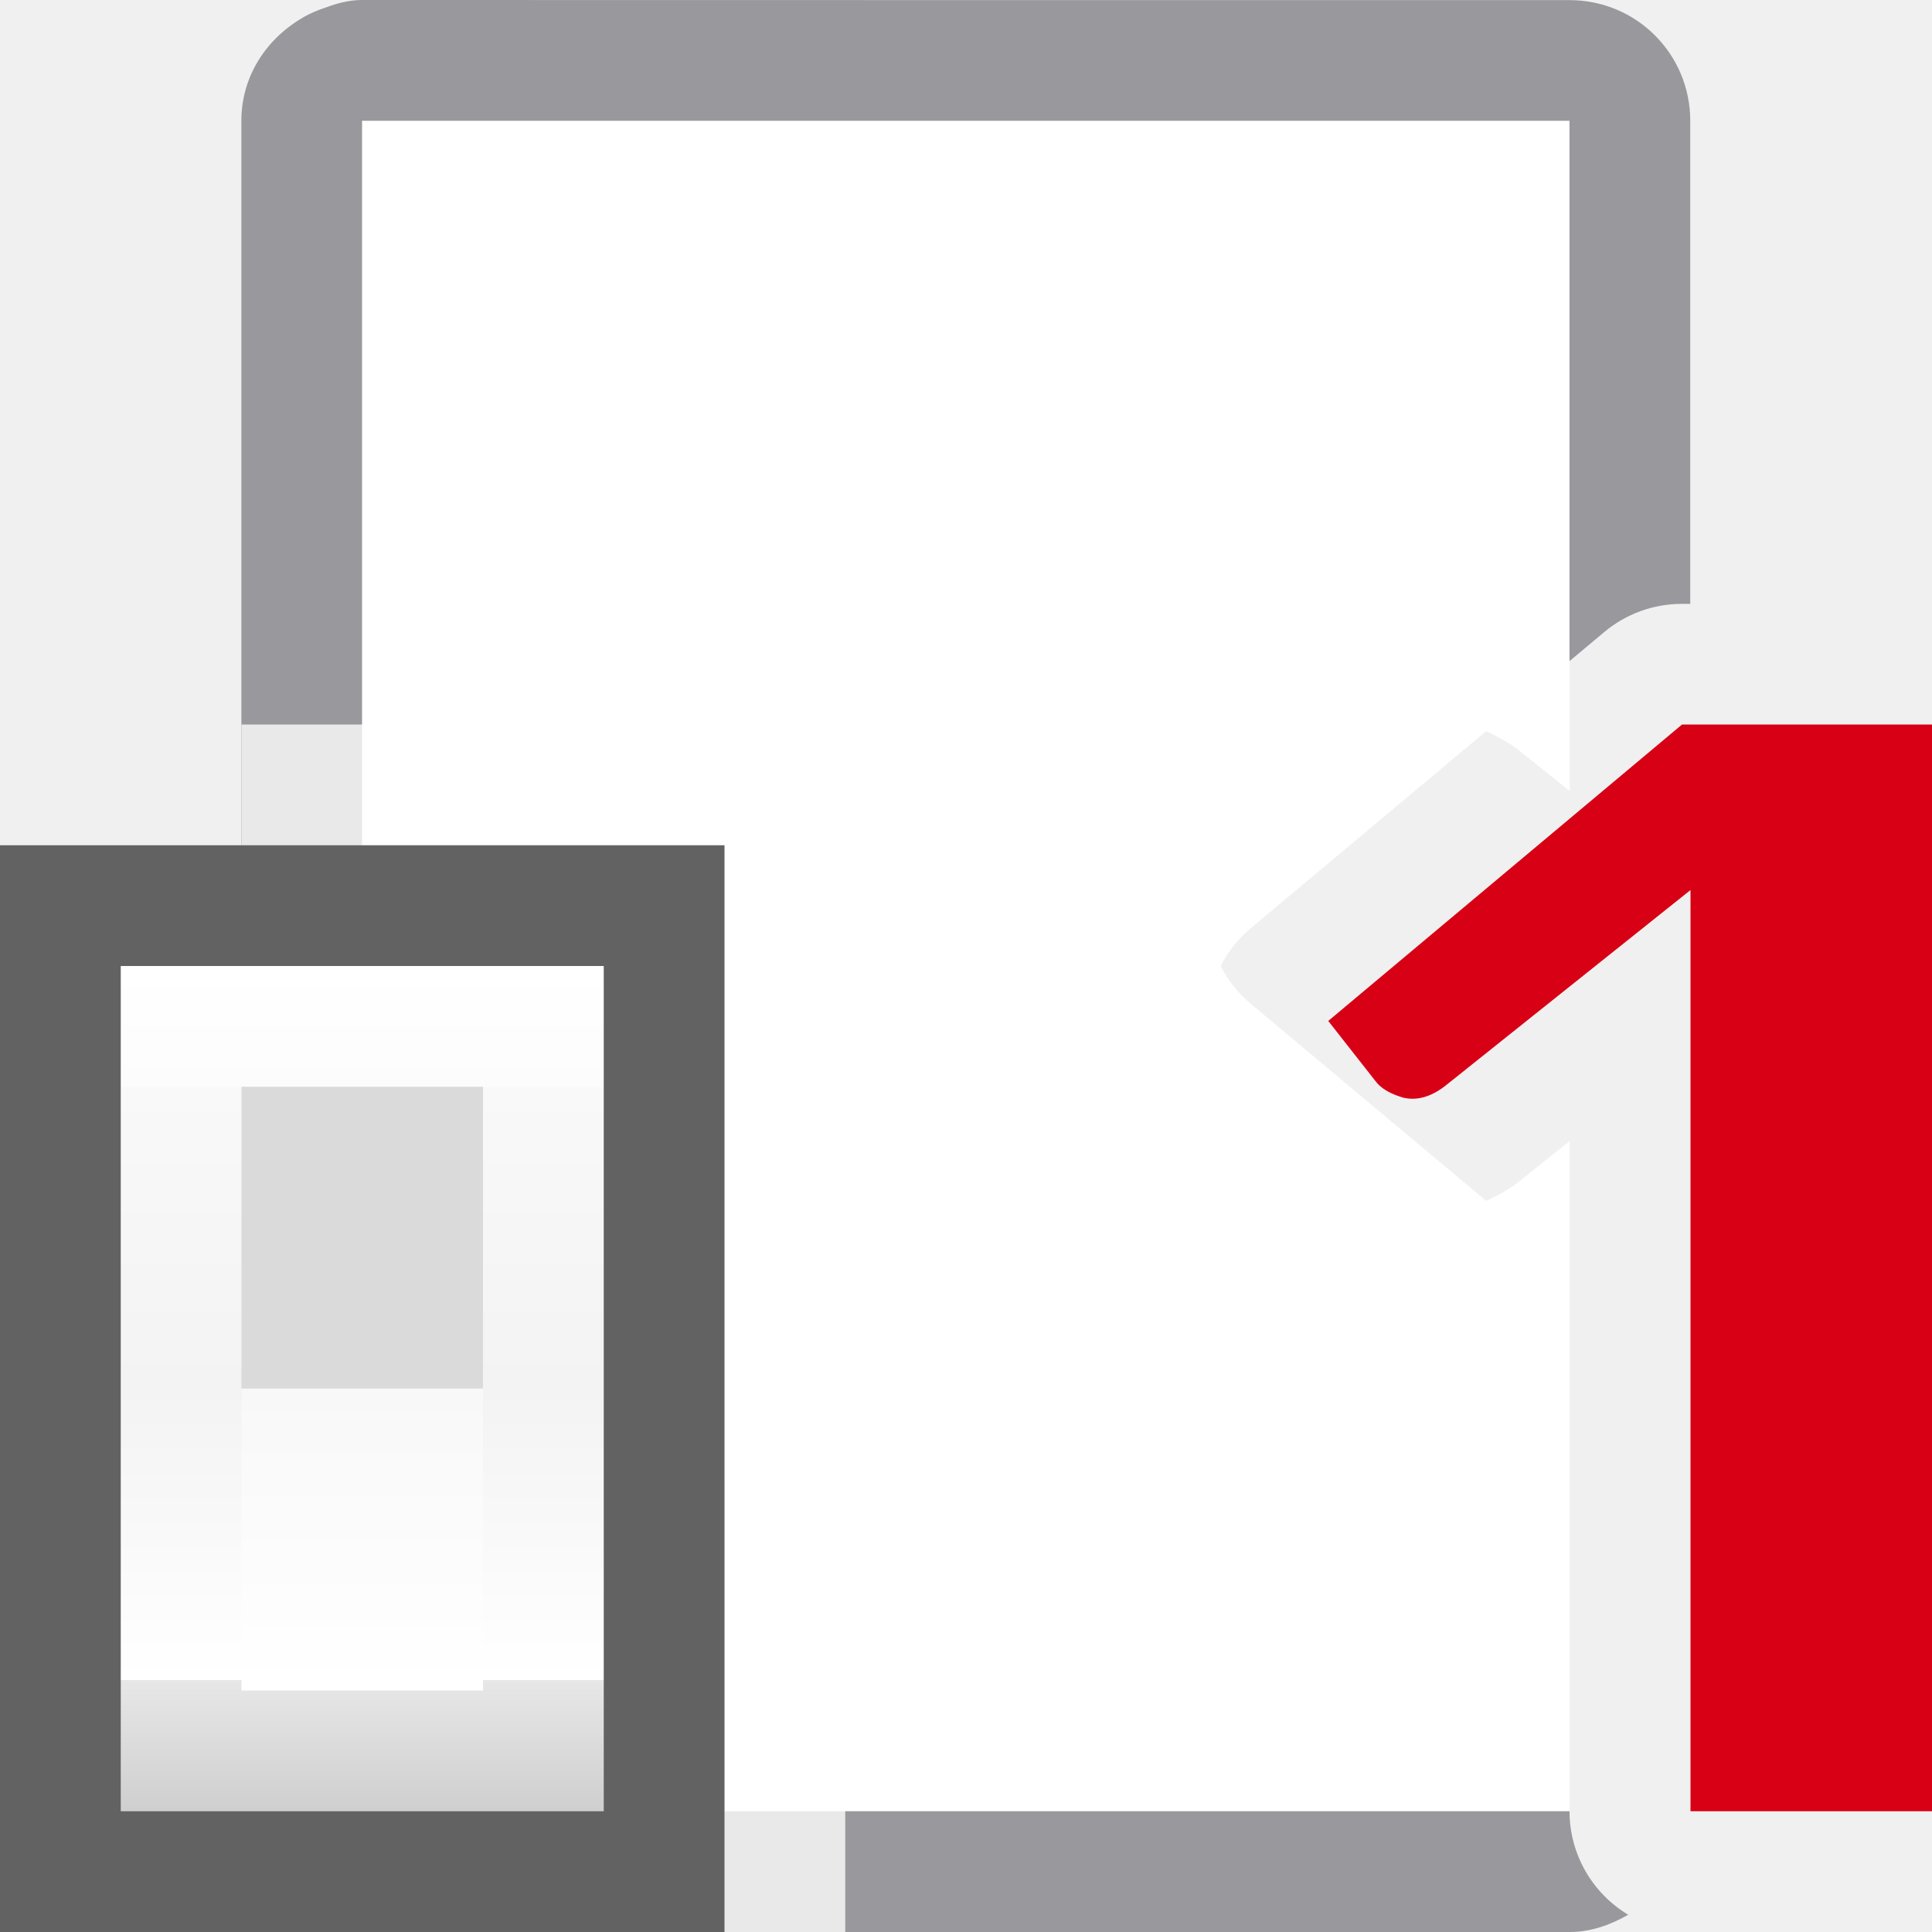
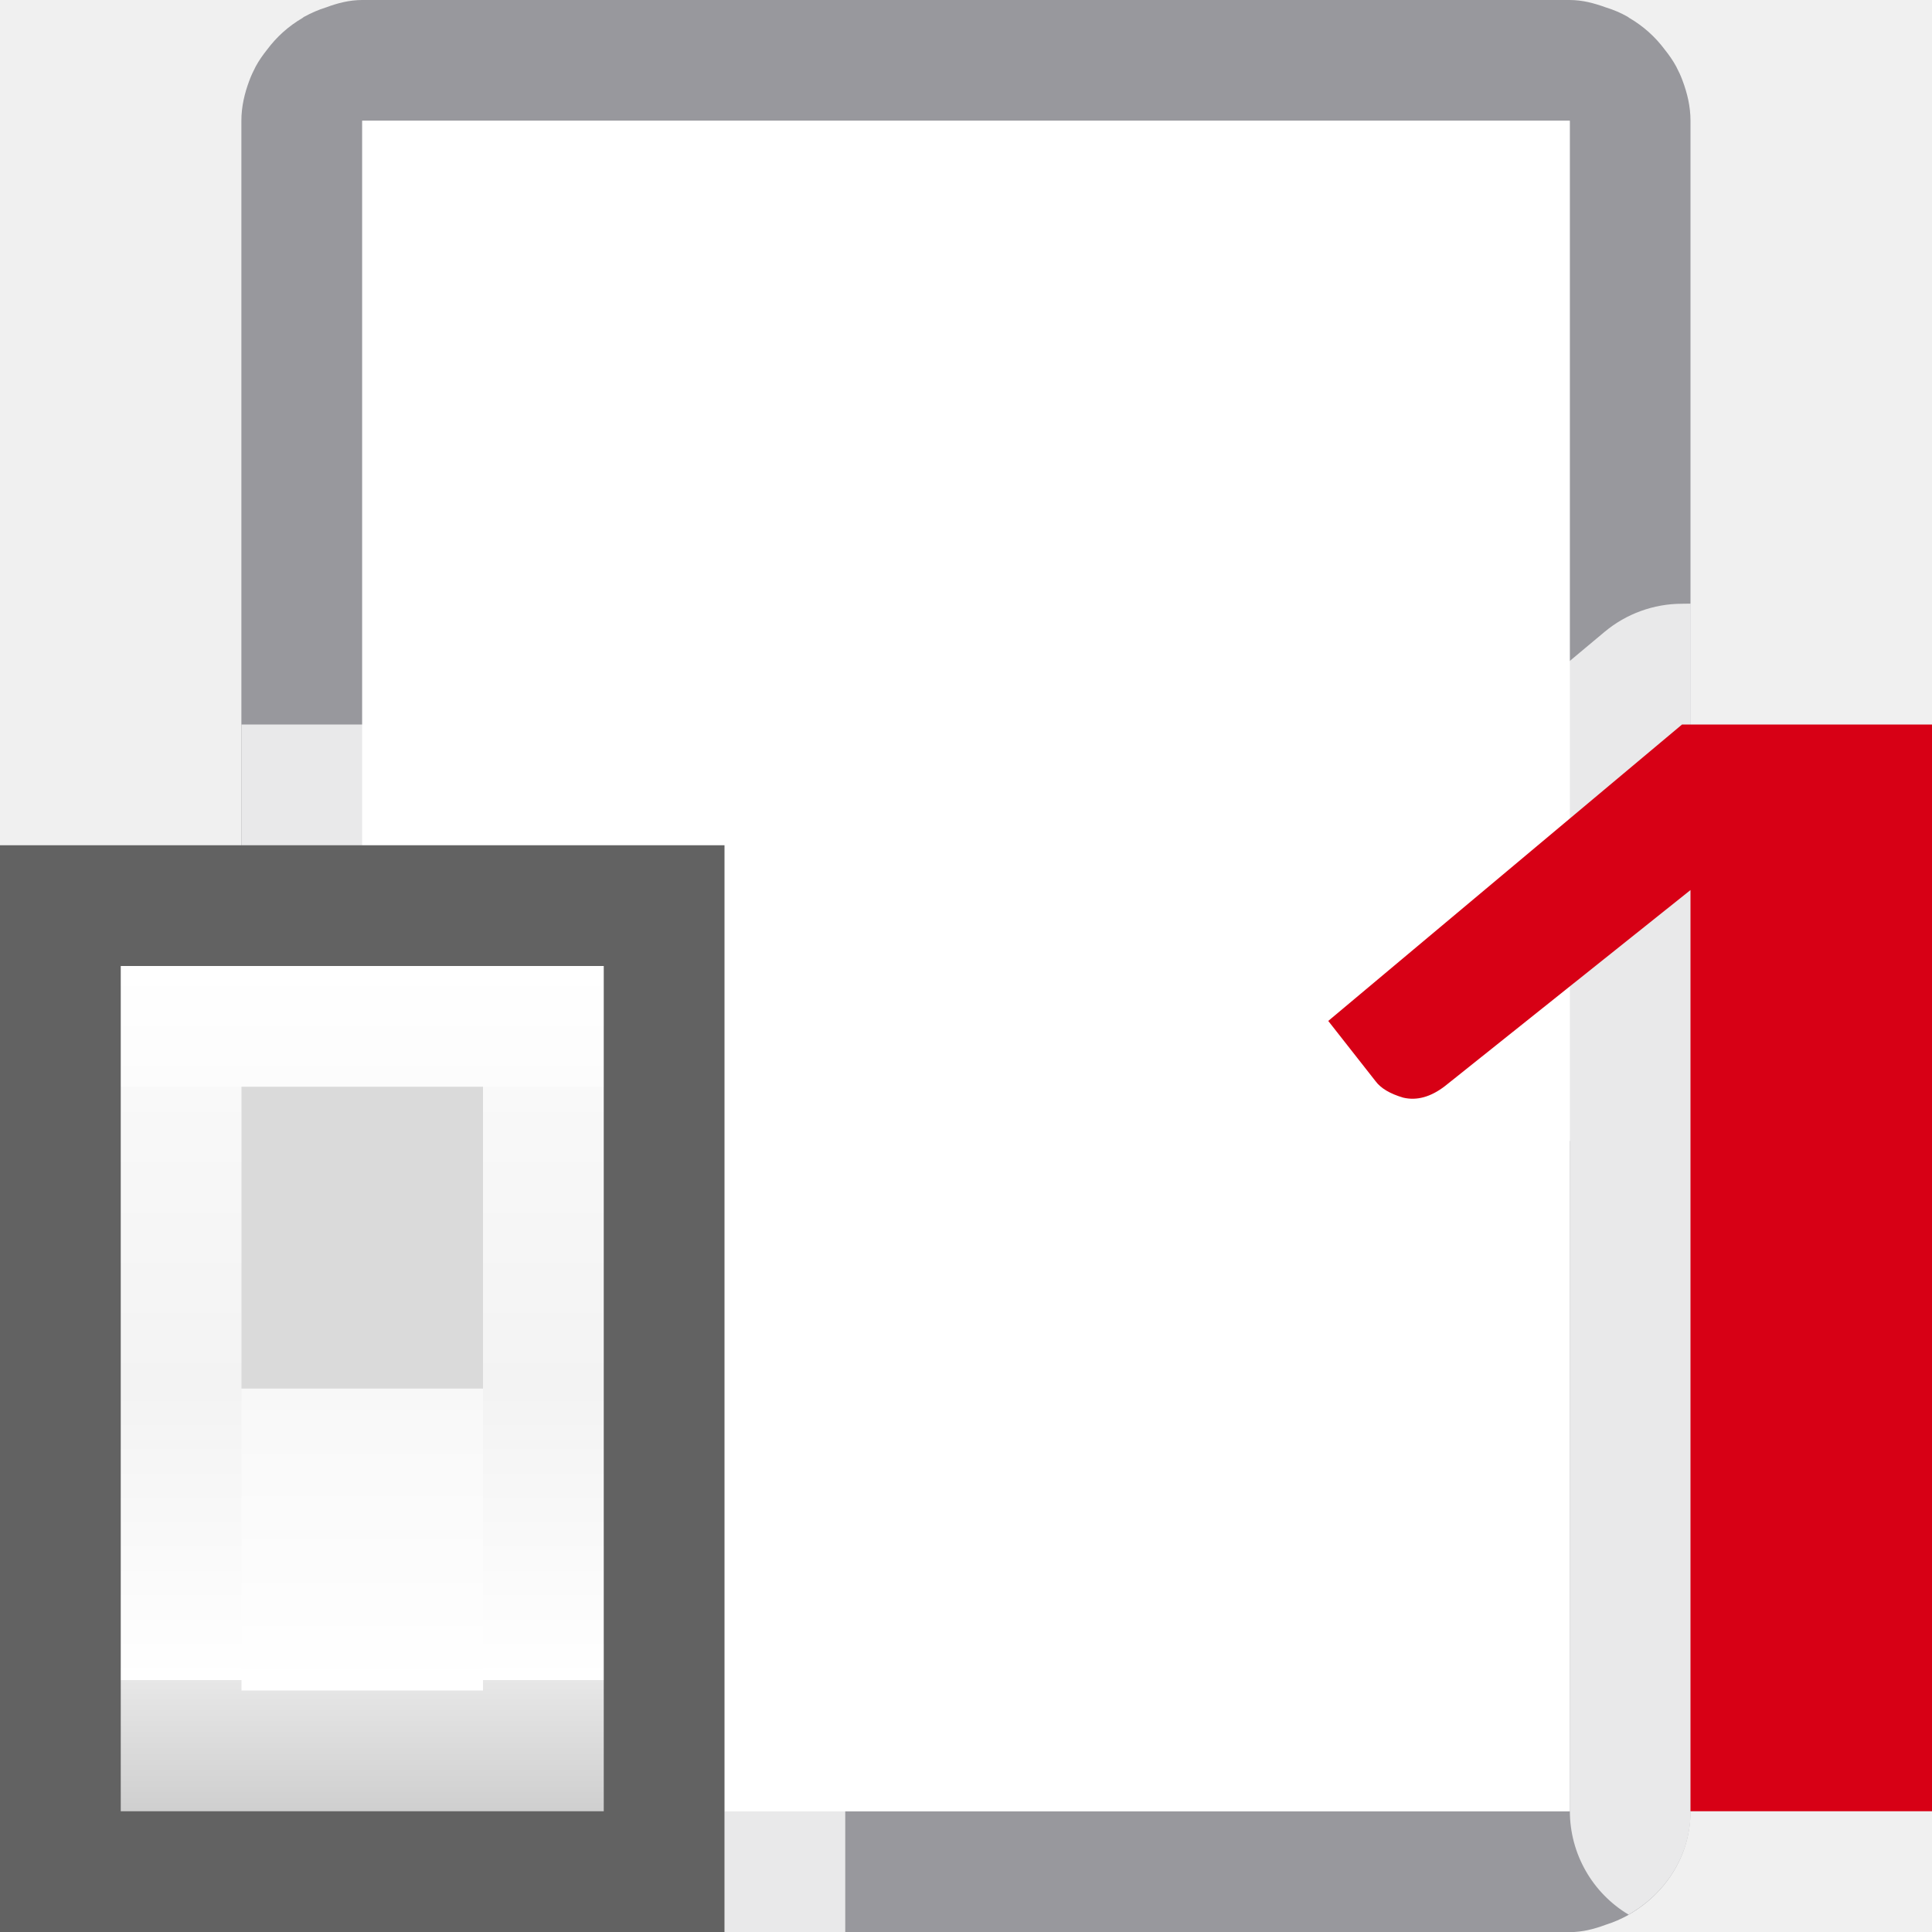
<svg xmlns="http://www.w3.org/2000/svg" viewBox="0 0 16 16">
  <linearGradient id="a" gradientUnits="userSpaceOnUse" x1="10" x2="10" y1="16" y2="-2">
    <stop offset="0" stop-color="#f7f7f7" />
    <stop offset=".222" stop-color="#fff" />
    <stop offset=".833" stop-color="#fff" />
    <stop offset="1" stop-color="#f7f7f7" />
  </linearGradient>
  <linearGradient id="b" gradientTransform="matrix(1 0 0 .5384615 -6 5.307692)" gradientUnits="userSpaceOnUse" x1="12" x2="12" y1="18" y2="5">
    <stop offset="0" stop-color="#cfcfcf" />
    <stop offset=".155" stop-color="#e7e7e7" />
    <stop offset=".155" stop-color="#fff" />
    <stop offset=".5" stop-color="#f3f3f3" />
    <stop offset=".857" stop-color="#f9f9f9" />
    <stop offset=".857" stop-color="#fcfcfc" />
    <stop offset="1" stop-color="#fff" />
  </linearGradient>
  <linearGradient id="c" gradientTransform="matrix(1 0 0 .4 -6 6.7)" gradientUnits="userSpaceOnUse" x1="12" x2="12" y1="12" y2="18.25">
    <stop offset="0" stop-color="#f8f8f8" />
    <stop offset="1" stop-color="#fff" />
  </linearGradient>
-   <path d="m3 1v14h7.305 2.695v-.75-1.955-1.77-1.076l-.408.326a1 1 0 0 1 -.014.012c-.076.059-.169.111-.27.158l-1.951-1.633a1 1 0 0 1 -.248-.312 1 1 0 0 1 .248-.312l1.951-1.633c.101.047.193.1.27.158a1 1 0 0 1 .014.012l.408.326v-1.076-1.77-1.955-.75h-2.695z" fill="#fff" />
-   <path d="m3 0c-.107 0-.205.026-.299.061-.066.021-.126.047-.186.08-.001 0-.001.002-.002.002-.302.172-.514.484-.514.857v14c0 .554.446 1 1 1h2 1.029 2.943 2.027 2c.18 0 .341-.06.486-.143a1 1 0 0 1 -.486-.857h-10v-14h6 2.363 1.637v1.637 1.363 1 .475l.287-.24a1 1 0 0 1 .643-.234h.07v-.5-.863-2.637c0-.554-.446-1-1-1h-2-.637-.393-.471z" fill="#98989d" />
+   <path d="m3 0c-.107 0-.205.026-.299.061-.065.02-.123.046-.182.078-.001.001-.003.001-.004.002 0 0-.002.002-.002.002-.003.002-.005.004-.008.006-.116.068-.213.155-.293.262-.035.044-.067.089-.094.139-.02.039-.038.076-.053.117-.039.104-.066.214-.066.334v2.637.863.5 10c0 .374.212.686.514.857.001 0.0.001.002.002.002.059.034.119.059.186.08.094.034.192.061.299.061h2 1.029.998 1.945.998 1.029 2c.107 0 .205-.026.299-.061.066-.021.126-.047.186-.08.001-0.0.001-.002.002-.002.302-.172.514-.484.514-.857v-10-.5-.863-2.637c0-.12-.027-.23-.066-.334-.015-.041-.033-.079-.053-.117-.027-.05-.059-.095-.094-.139-.08-.107-.177-.194-.293-.262-.005-.003-.009-.007-.014-.01-.058-.033-.117-.058-.182-.078-.094-.034-.192-.061-.299-.061h-3.5zm0 1h6 4v1.637 1.363 1 .475 9.525h-10v-9.525-.475-1-1.363z" fill="#98989d" />
+   <path d="m3 1v14h7.305 2.695v-.75-1.955-1.77-6.82-1.955-.75h-2.695z" fill="#fff" />
+   <path d="m13.93 5c-.235 0-.463.083-.643.234l-.287.24-.691.58-1.951 1.633c-.103.086-.187.193-.248.312.061.12.145.226.248.312l1.951 1.633c.101-.047.193-.1.27-.158.005-.004.009-.008.014-.012l.408-.326v1.076 1.77 1.955.75c0.0.351.185.677.486.857.302-.172.514-.484.514-.857v-10z" fill="#fff" fill-opacity=".784" />
  <path d="m14 14.25v-6.879l-2.033 1.623c-.118.091-.234.123-.347.096-.108-.032-.185-.077-.229-.137l-.391-.498 2.93-2.455h2.07v8.25.75h-2z" fill="#d70015" />
  <g transform="matrix(-1 0 0 1 16 0)">
    <path d="m9 6v10h3v-4h2v-6z" fill="#fff" fill-opacity=".784" />
    <g transform="translate(8)">
      <path d="m2 8h6v8h-6z" fill="url(#a)" />
      <path d="m2 7h6v9h-6z" fill="#626262" stroke-width=".775" />
      <path d="m3 8h4v7h-4z" fill="url(#b)" stroke-width=".734" />
      <path d="m4 9h2v2.5h-2z" fill="#dadada" stroke-width=".913" />
      <path d="m4 11.5h2v2.5h-2z" fill="url(#c)" stroke-width=".632" />
    </g>
  </g>
</svg>
